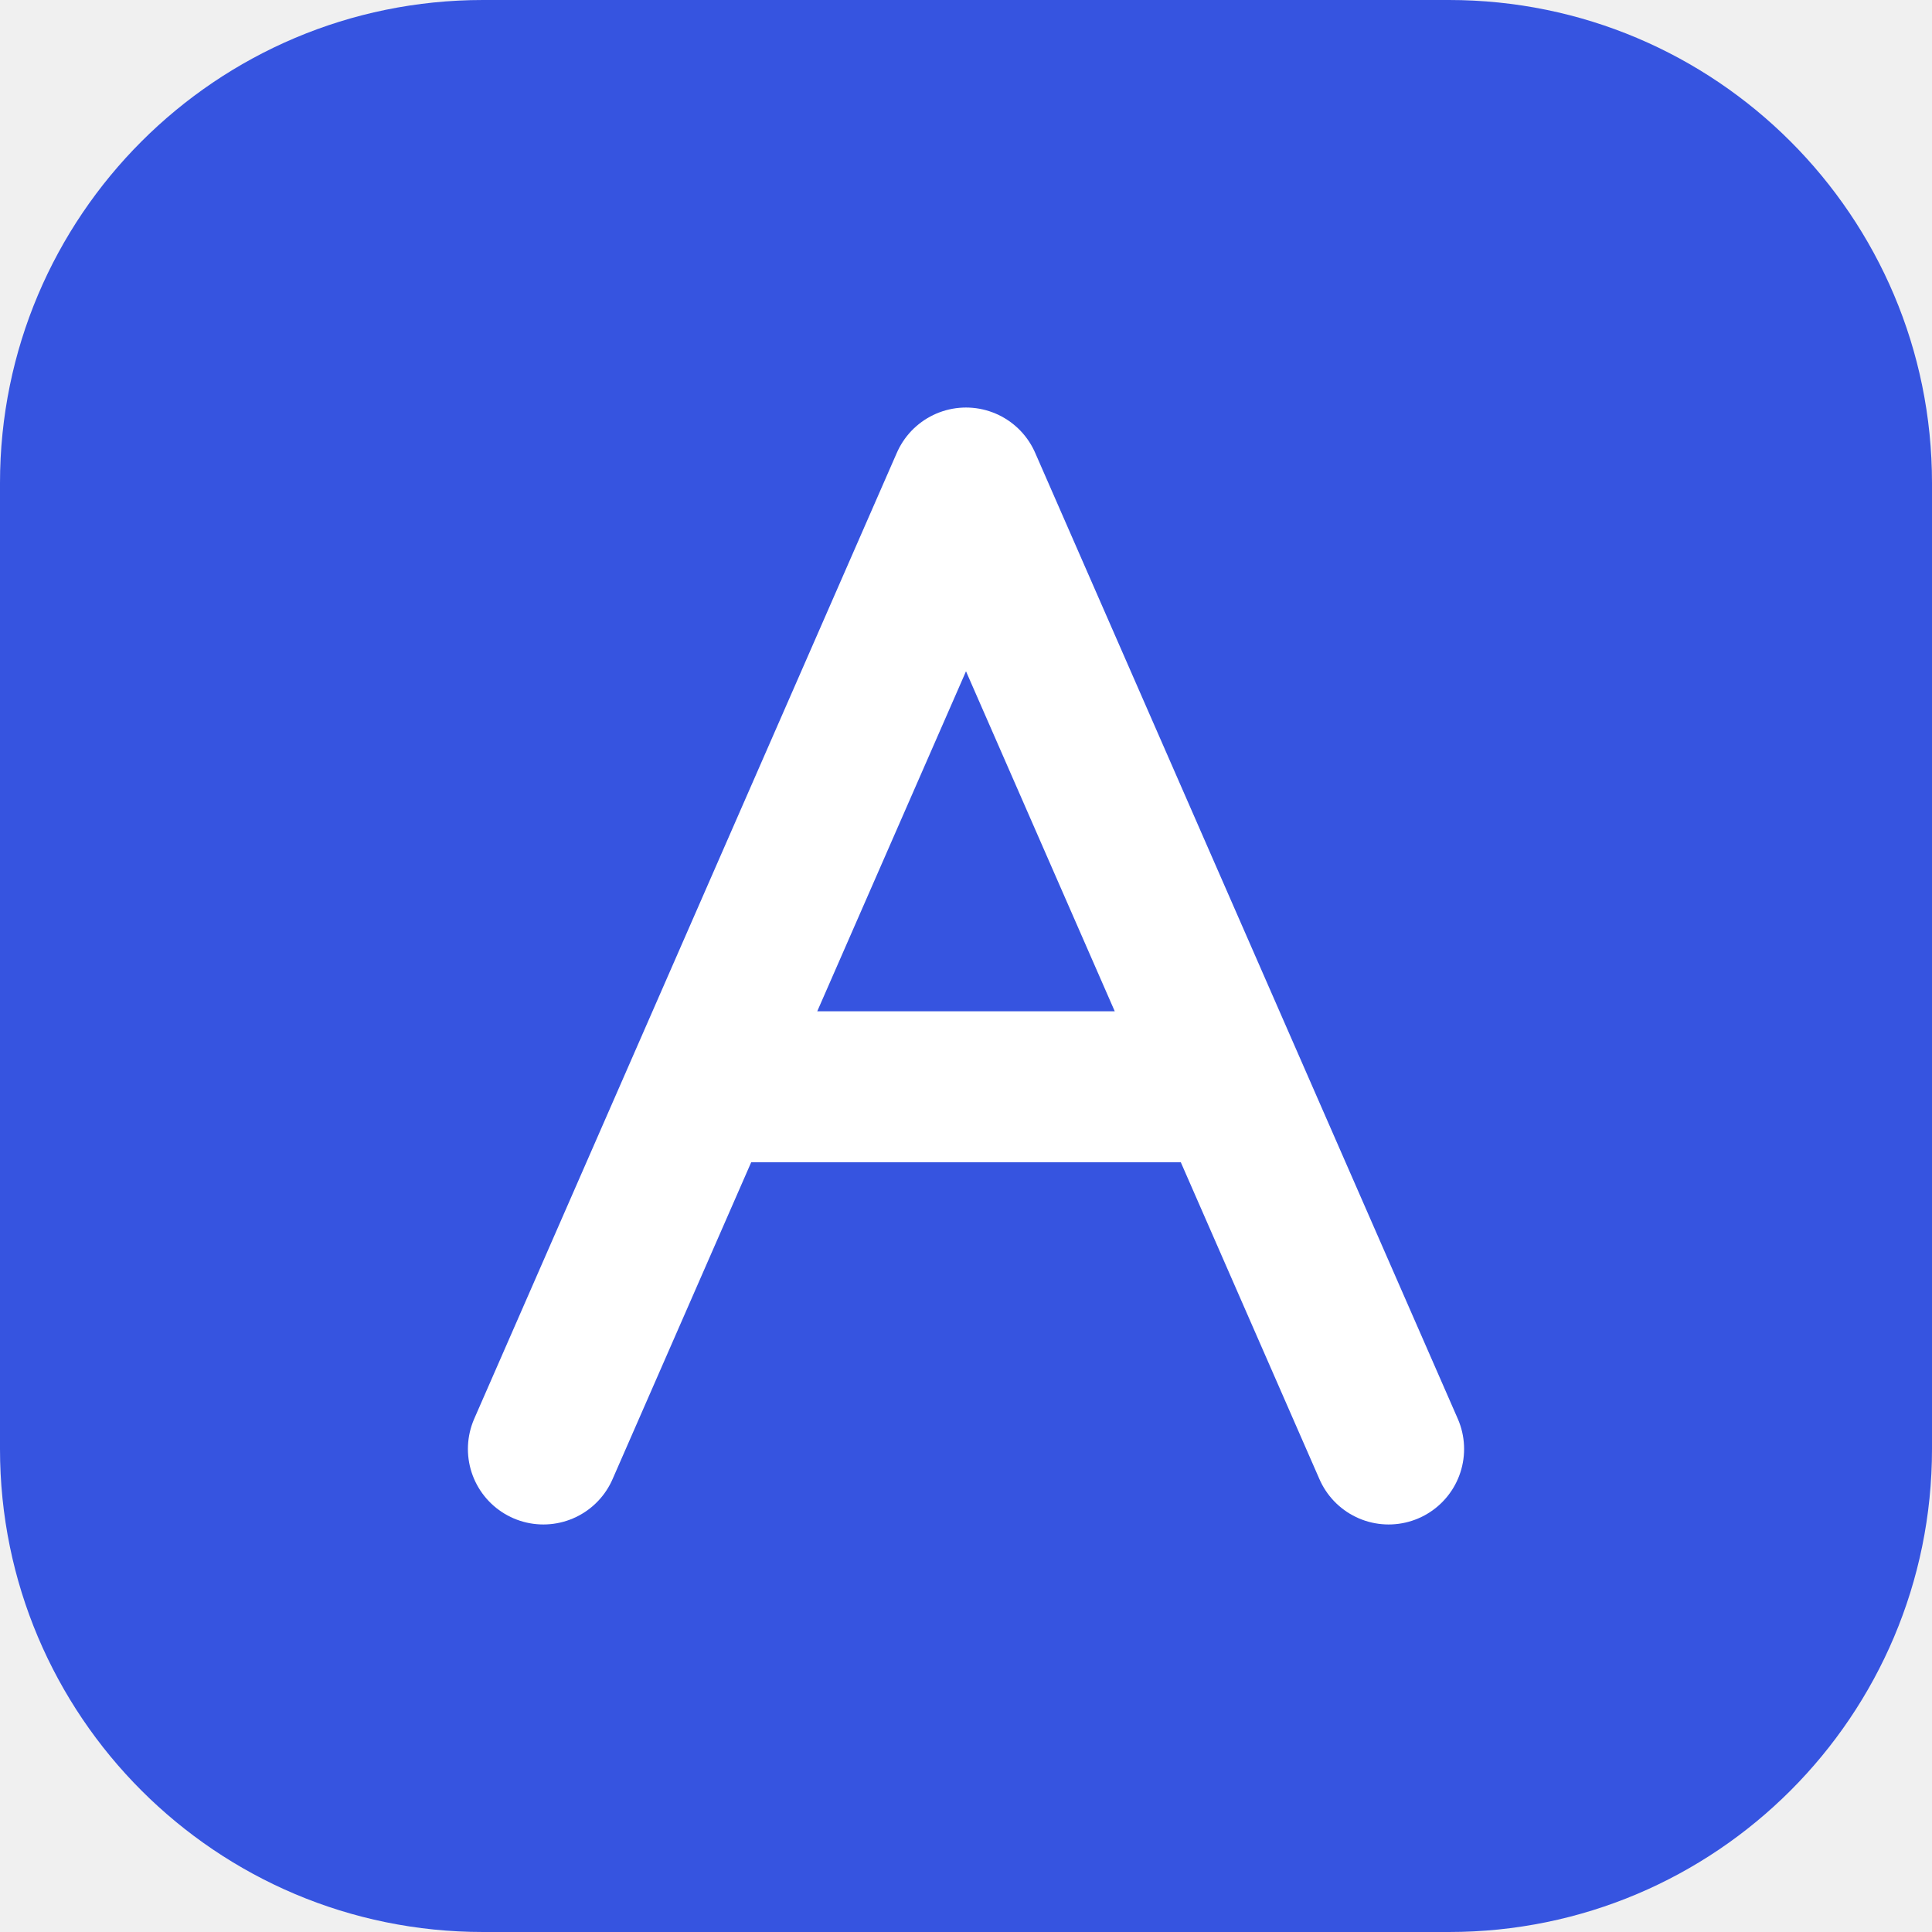
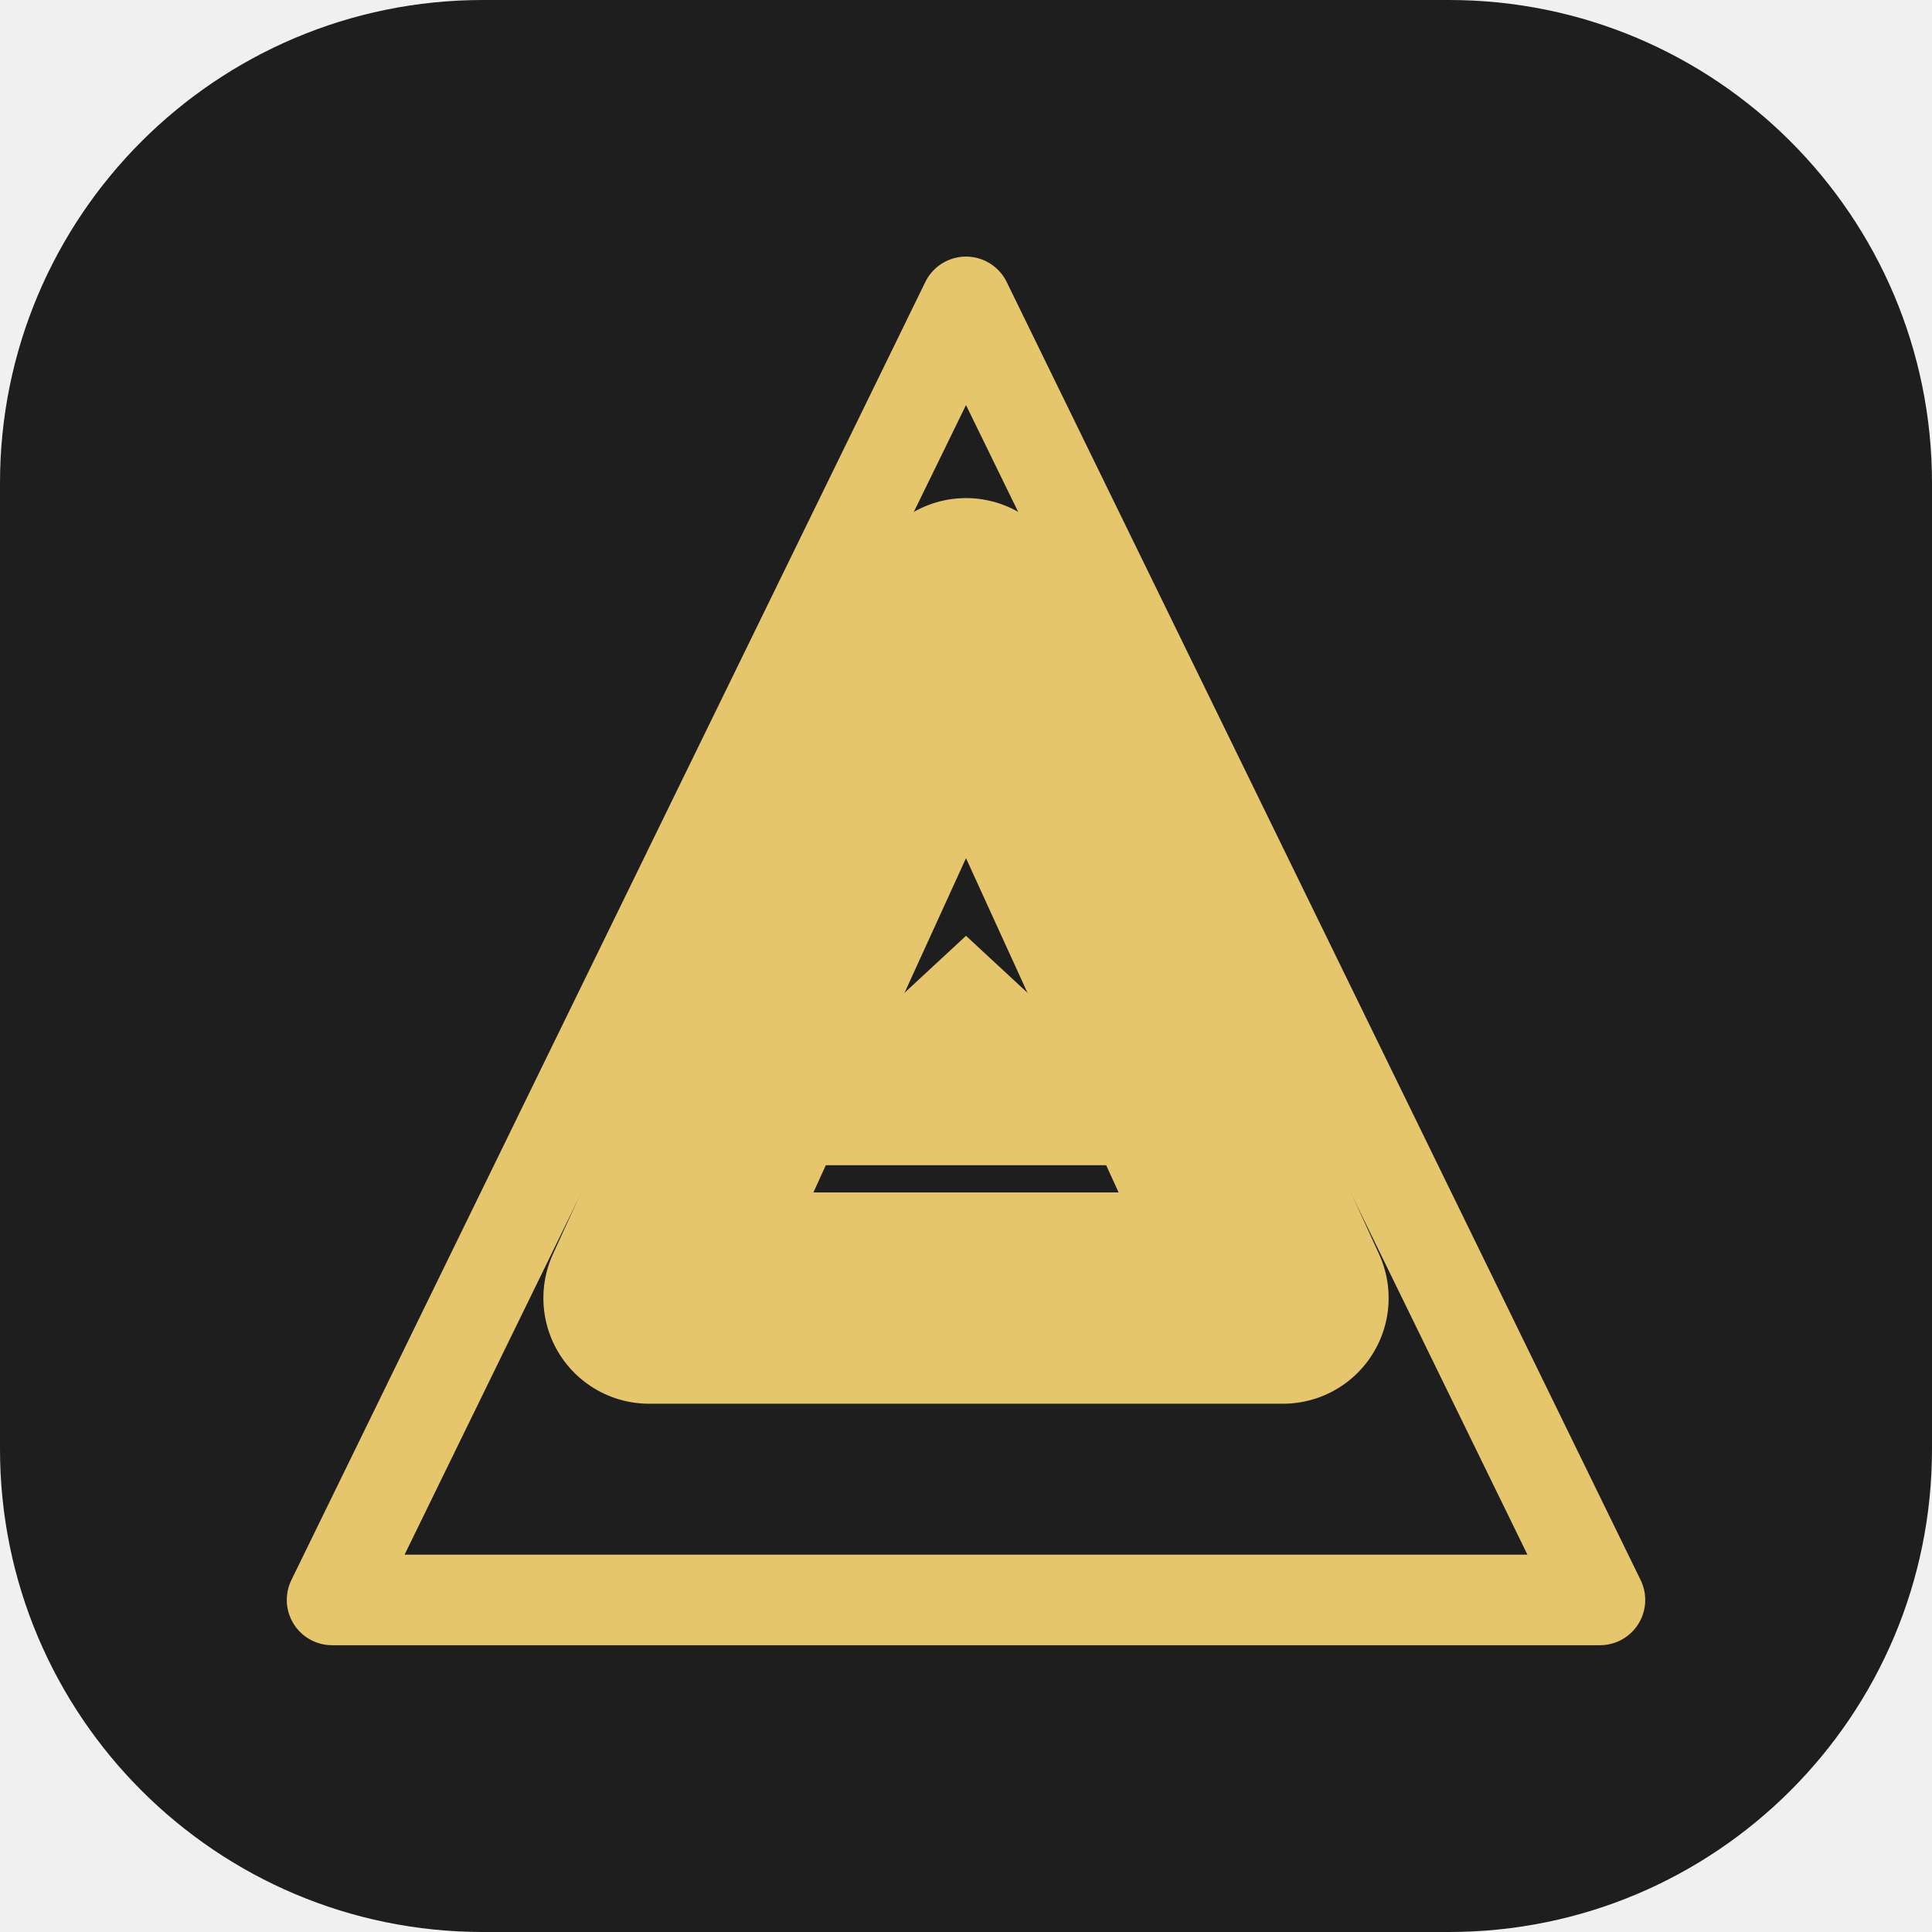
<svg xmlns="http://www.w3.org/2000/svg" viewBox="0 0 32 32">
-   <rect width="32" height="32" rx="8" fill="#3654E0" />
-   <path d="M16 8 L23 24 M16 8 L9 24 M12 18 H20" stroke="#FFFFFF" stroke-width="2.5" stroke-linecap="round" stroke-linejoin="round" fill="none" />
+   <rect width="32" height="32" rx="8" fill="#1E1E1E" />
+   <polygon points="16,5 5.5,26.5 26.5,26.5" fill="none" stroke="#E6C66D" stroke-width="1.5" stroke-linejoin="round" />
+   <polygon points="16,10 10.75,21.5 21.25,21.5" fill="none" stroke="#E6C66D" stroke-width="3.5" stroke-linejoin="round" />
+   <polygon points="16,15.5 11.9,19.3 20.1,19.3" fill="#E6C66D" />
</svg>
